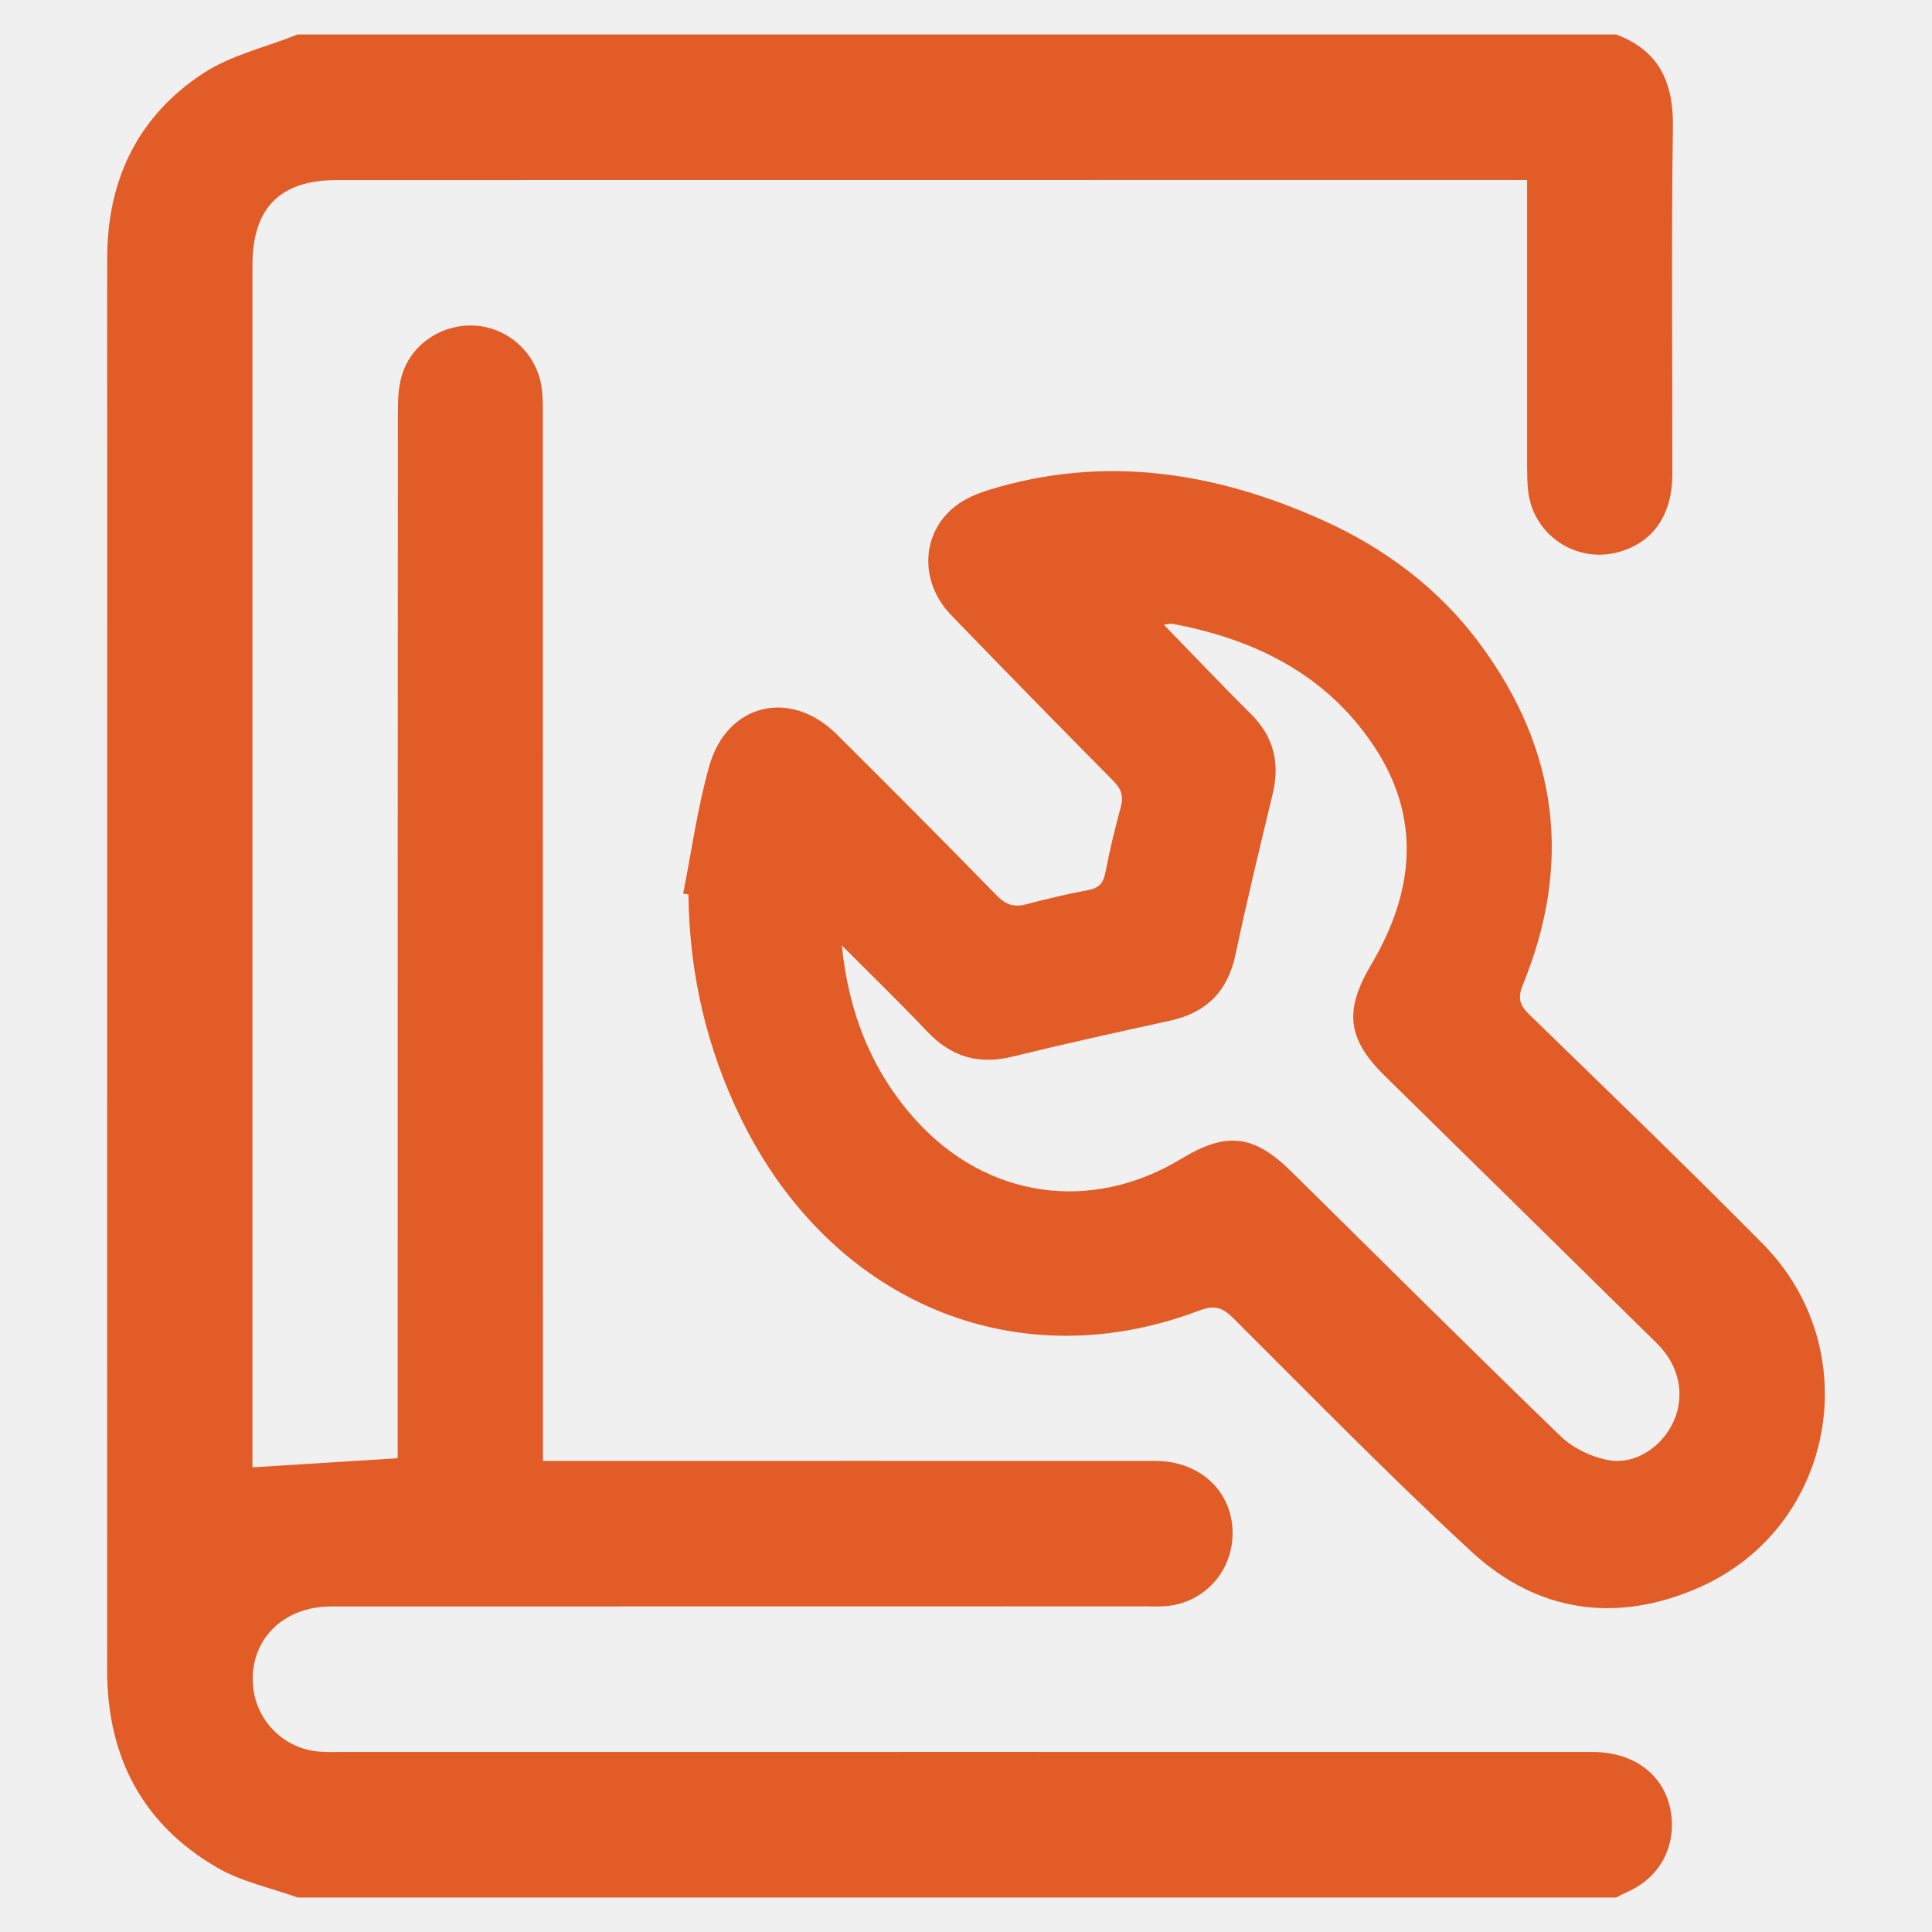
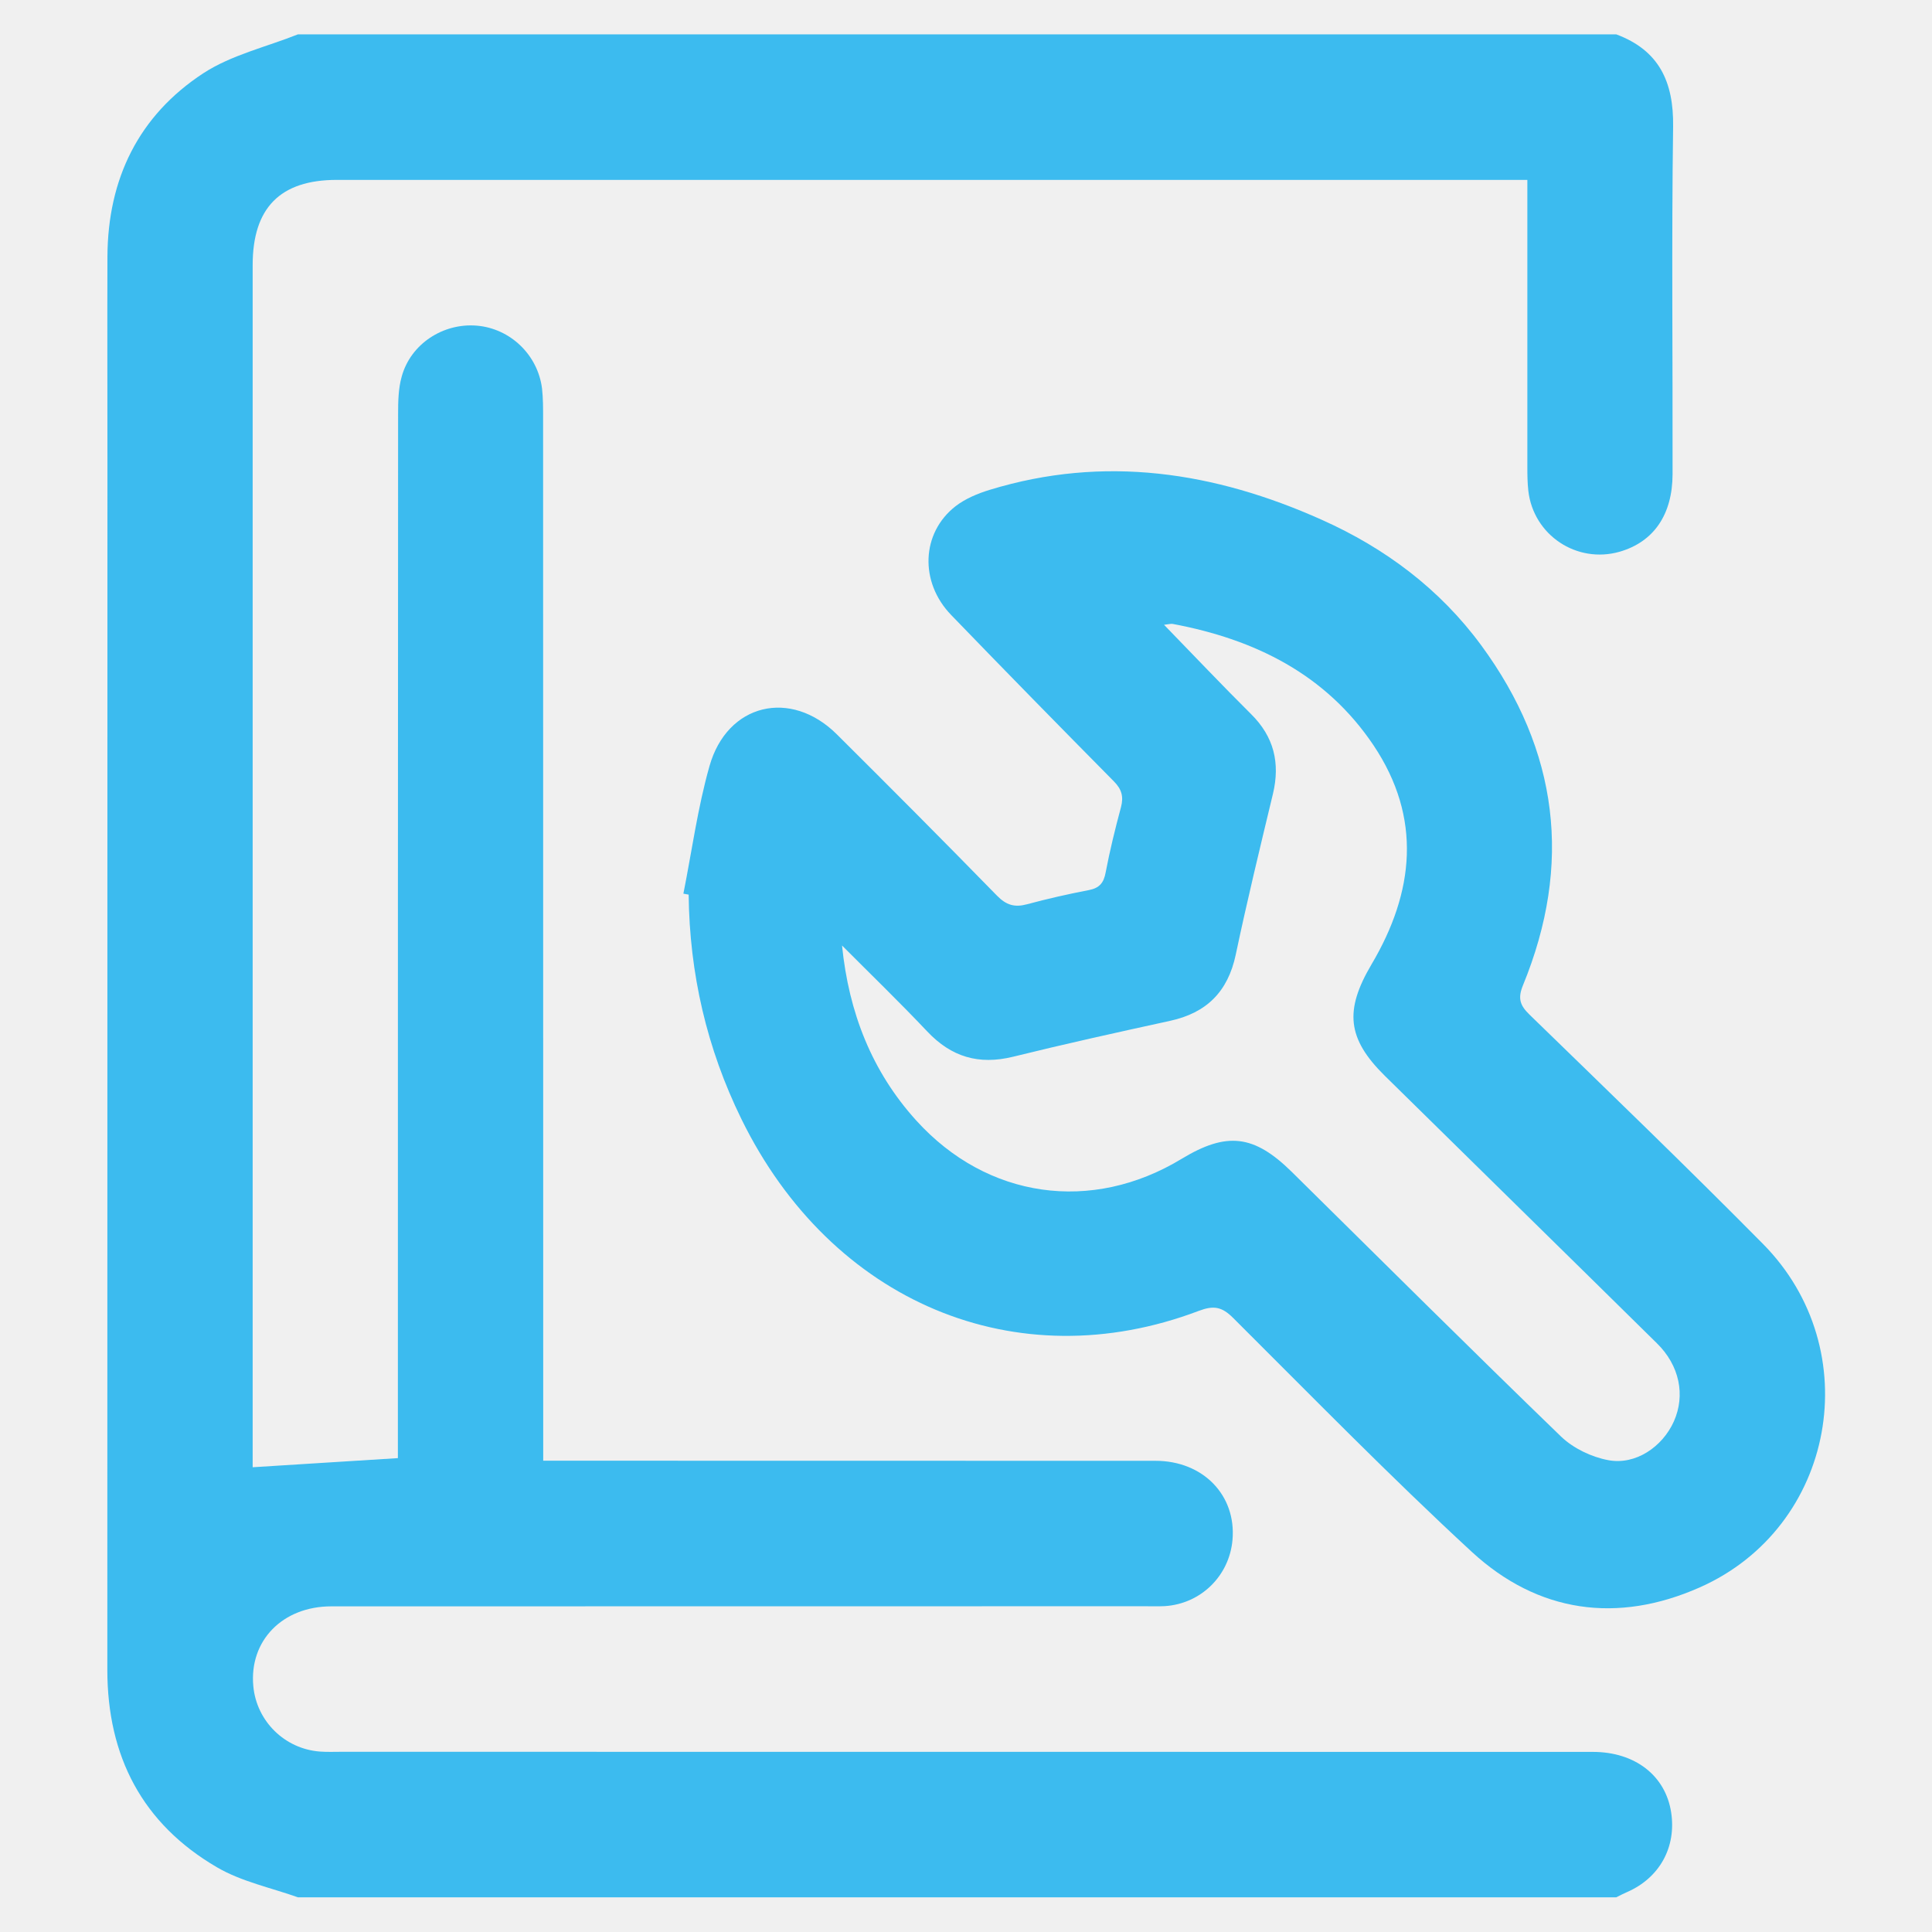
<svg xmlns="http://www.w3.org/2000/svg" width="18" height="18" viewBox="0 0 18 18" fill="none">
-   <g clip-path="url(#clip0_1888_3410)">
-     <path d="M15.056 0.321C15.456 0.47 15.592 0.764 15.586 1.181C15.571 2.26 15.582 3.339 15.581 4.418C15.58 4.797 15.405 5.049 15.089 5.141C14.689 5.257 14.284 4.987 14.237 4.573C14.229 4.501 14.229 4.427 14.228 4.353C14.228 3.534 14.228 2.715 14.228 1.896C14.228 1.829 14.228 1.762 14.228 1.677C14.151 1.677 14.091 1.677 14.03 1.677C10.399 1.677 6.768 1.677 3.136 1.678C2.61 1.678 2.352 1.937 2.352 2.471C2.352 6.155 2.352 9.839 2.352 13.522C2.352 13.583 2.352 13.643 2.352 13.671C2.81 13.642 3.246 13.615 3.705 13.586C3.705 13.523 3.705 13.446 3.705 13.368C3.705 10.199 3.705 7.029 3.707 3.86C3.707 3.742 3.709 3.62 3.741 3.508C3.825 3.205 4.126 3.009 4.44 3.035C4.752 3.061 5.009 3.307 5.048 3.622C5.059 3.711 5.058 3.802 5.058 3.892C5.059 7.045 5.059 10.197 5.059 13.35C5.059 13.429 5.059 13.507 5.059 13.611C5.135 13.611 5.2 13.611 5.266 13.611C7.098 13.611 8.931 13.61 10.763 13.611C11.207 13.611 11.517 13.932 11.481 14.347C11.452 14.683 11.186 14.944 10.849 14.965C10.787 14.969 10.725 14.966 10.663 14.966C8.137 14.967 5.611 14.966 3.085 14.967C2.63 14.967 2.32 15.287 2.358 15.71C2.388 16.038 2.651 16.297 2.98 16.32C3.047 16.325 3.115 16.323 3.183 16.323C7.068 16.323 10.953 16.322 14.838 16.323C15.232 16.323 15.515 16.544 15.568 16.888C15.617 17.211 15.46 17.496 15.159 17.628C15.124 17.643 15.09 17.662 15.056 17.679C10.962 17.679 6.868 17.679 2.774 17.679C2.522 17.588 2.249 17.532 2.021 17.399C1.324 16.993 0.998 16.364 0.998 15.558C0.999 11.802 0.999 8.046 0.999 4.289C0.999 3.657 0.997 3.024 0.999 2.392C1.002 1.668 1.29 1.078 1.893 0.683C2.154 0.513 2.478 0.439 2.774 0.321C6.868 0.321 10.962 0.321 15.056 0.321Z" fill="#E25C27" />
-     <path d="M6.365 8.325C6.444 7.928 6.498 7.525 6.608 7.137C6.773 6.553 7.365 6.413 7.795 6.841C8.295 7.338 8.794 7.838 9.286 8.343C9.373 8.432 9.451 8.455 9.566 8.424C9.756 8.373 9.948 8.329 10.142 8.292C10.24 8.273 10.281 8.226 10.299 8.128C10.338 7.923 10.388 7.72 10.442 7.519C10.469 7.42 10.448 7.352 10.376 7.279C9.868 6.765 9.362 6.249 8.86 5.729C8.563 5.421 8.581 4.964 8.902 4.715C8.992 4.645 9.107 4.597 9.218 4.563C10.286 4.236 11.314 4.395 12.311 4.841C12.902 5.105 13.412 5.486 13.797 6.011C14.518 6.991 14.65 8.051 14.187 9.178C14.138 9.299 14.158 9.365 14.248 9.452C14.976 10.16 15.708 10.865 16.422 11.587C17.4 12.574 17.099 14.229 15.833 14.789C15.067 15.128 14.327 15.026 13.71 14.457C12.947 13.753 12.221 13.009 11.485 12.276C11.381 12.173 11.305 12.16 11.167 12.212C9.466 12.857 7.743 12.132 6.906 10.426C6.583 9.767 6.422 9.068 6.414 8.334C6.398 8.331 6.382 8.328 6.365 8.325ZM7.843 8.808C7.906 9.432 8.12 9.981 8.535 10.438C9.195 11.167 10.168 11.305 11.008 10.795C11.428 10.541 11.681 10.57 12.032 10.916C12.867 11.74 13.699 12.568 14.543 13.384C14.657 13.493 14.826 13.574 14.982 13.603C15.236 13.651 15.487 13.479 15.593 13.242C15.702 12.996 15.646 12.721 15.435 12.514C14.591 11.682 13.745 10.853 12.9 10.022C12.547 9.674 12.524 9.411 12.777 8.984C13.175 8.31 13.248 7.619 12.795 6.943C12.35 6.28 11.688 5.955 10.924 5.812C10.907 5.809 10.888 5.815 10.843 5.82C11.127 6.112 11.386 6.386 11.653 6.651C11.867 6.862 11.926 7.106 11.858 7.394C11.738 7.893 11.617 8.392 11.511 8.894C11.438 9.238 11.239 9.436 10.899 9.51C10.409 9.617 9.92 9.725 9.434 9.844C9.117 9.922 8.862 9.847 8.638 9.61C8.379 9.336 8.109 9.075 7.843 8.808Z" fill="#E25C27" />
+   <g clip-path="url(#clip0_3726_7272)">
+     <mask id="mask0_3726_7272" style="mask-type:luminance" maskUnits="userSpaceOnUse" x="0" y="0" width="18" height="18">
+       <path d="M18 0H0V18H18V0Z" fill="white" />
+     </mask>
+     <g mask="url(#mask0_3726_7272)">
+       <path d="M15.058 0.32C15.458 0.469 15.594 0.763 15.588 1.18C15.573 2.259 15.585 3.338 15.583 4.417C15.582 4.796 15.407 5.048 15.091 5.14C14.691 5.255 14.286 4.986 14.239 4.572C14.231 4.499 14.23 4.426 14.23 4.352C14.23 3.533 14.23 2.714 14.23 1.895C14.23 1.828 14.23 1.761 14.23 1.676C14.153 1.676 14.093 1.676 14.032 1.676C10.401 1.676 6.77 1.676 3.138 1.676C2.611 1.676 2.354 1.936 2.354 2.47C2.354 6.154 2.354 9.838 2.354 13.521C2.354 13.582 2.354 13.642 2.354 13.67C2.812 13.641 3.248 13.614 3.707 13.585C3.707 13.522 3.707 13.445 3.707 13.367C3.707 10.198 3.707 7.028 3.709 3.859C3.709 3.741 3.711 3.619 3.743 3.507C3.827 3.204 4.128 3.008 4.442 3.034C4.754 3.06 5.011 3.306 5.05 3.62C5.06 3.71 5.06 3.801 5.06 3.891C5.061 7.044 5.061 10.196 5.061 13.349C5.061 13.428 5.061 13.506 5.061 13.609C5.137 13.609 5.202 13.609 5.268 13.609C7.1 13.609 8.933 13.609 10.765 13.61C11.209 13.61 11.519 13.931 11.483 14.346C11.454 14.682 11.188 14.943 10.851 14.964C10.789 14.967 10.727 14.965 10.665 14.965C8.139 14.966 5.613 14.965 3.087 14.966C2.632 14.966 2.321 15.286 2.36 15.709C2.39 16.036 2.653 16.295 2.982 16.319C3.049 16.324 3.117 16.321 3.184 16.321C7.07 16.321 10.955 16.321 14.84 16.322C15.233 16.322 15.518 16.543 15.57 16.887C15.619 17.21 15.462 17.495 15.161 17.627C15.126 17.642 15.092 17.66 15.058 17.677C10.964 17.677 6.87 17.677 2.776 17.677C2.524 17.587 2.251 17.531 2.023 17.398C1.326 16.992 1 16.363 1 15.557C1.001 11.8 1.001 8.044 1.001 4.288C1.001 3.656 0.999 3.023 1.001 2.391C1.004 1.667 1.291 1.077 1.895 0.682C2.156 0.512 2.48 0.438 2.776 0.32C6.87 0.32 10.964 0.32 15.058 0.32Z" fill="#3CBBEF" />
+       <path d="M6.367 8.326C6.446 7.929 6.5 7.526 6.61 7.138C6.775 6.554 7.367 6.414 7.797 6.842C8.297 7.339 8.795 7.839 9.288 8.344C9.375 8.433 9.453 8.456 9.568 8.425C9.758 8.374 9.95 8.33 10.144 8.293C10.242 8.274 10.283 8.227 10.301 8.129C10.34 7.924 10.39 7.721 10.444 7.52C10.47 7.421 10.45 7.353 10.378 7.28C9.87 6.766 9.364 6.25 8.862 5.73C8.565 5.423 8.583 4.965 8.903 4.716C8.994 4.646 9.109 4.598 9.22 4.564C10.288 4.237 11.316 4.396 12.313 4.842C12.904 5.106 13.414 5.487 13.8 6.012C14.52 6.992 14.652 8.052 14.189 9.18C14.14 9.3 14.16 9.366 14.25 9.453C14.978 10.161 15.71 10.866 16.424 11.588C17.402 12.575 17.101 14.23 15.835 14.79C15.069 15.129 14.329 15.027 13.712 14.458C12.949 13.754 12.223 13.01 11.487 12.277C11.383 12.174 11.307 12.161 11.169 12.213C9.468 12.858 7.745 12.133 6.908 10.427C6.585 9.768 6.424 9.07 6.416 8.335C6.4 8.332 6.384 8.329 6.367 8.326ZM7.845 8.809C7.908 9.433 8.122 9.982 8.537 10.44C9.197 11.168 10.17 11.306 11.01 10.796C11.43 10.542 11.683 10.572 12.034 10.917C12.869 11.741 13.701 12.569 14.545 13.385C14.659 13.494 14.828 13.575 14.984 13.604C15.238 13.652 15.489 13.48 15.595 13.243C15.704 12.998 15.648 12.722 15.437 12.515C14.593 11.683 13.746 10.854 12.902 10.023C12.549 9.675 12.526 9.412 12.778 8.985C13.177 8.311 13.25 7.621 12.797 6.944C12.352 6.281 11.69 5.956 10.926 5.813C10.909 5.81 10.89 5.816 10.845 5.821C11.129 6.113 11.388 6.387 11.655 6.652C11.869 6.863 11.928 7.108 11.86 7.395C11.74 7.894 11.619 8.393 11.513 8.895C11.44 9.24 11.241 9.437 10.901 9.511C10.411 9.618 9.922 9.726 9.436 9.846C9.119 9.923 8.864 9.848 8.64 9.611C8.381 9.337 8.111 9.076 7.845 8.809Z" fill="#3CBBEF" />
+     </g>
  </g>
  <defs>
-     <clipPath id="clip0_1888_3410">
+     <clipPath id="clip0_3726_7272">
      <rect width="18" height="18" fill="white" />
    </clipPath>
  </defs>
</svg>
